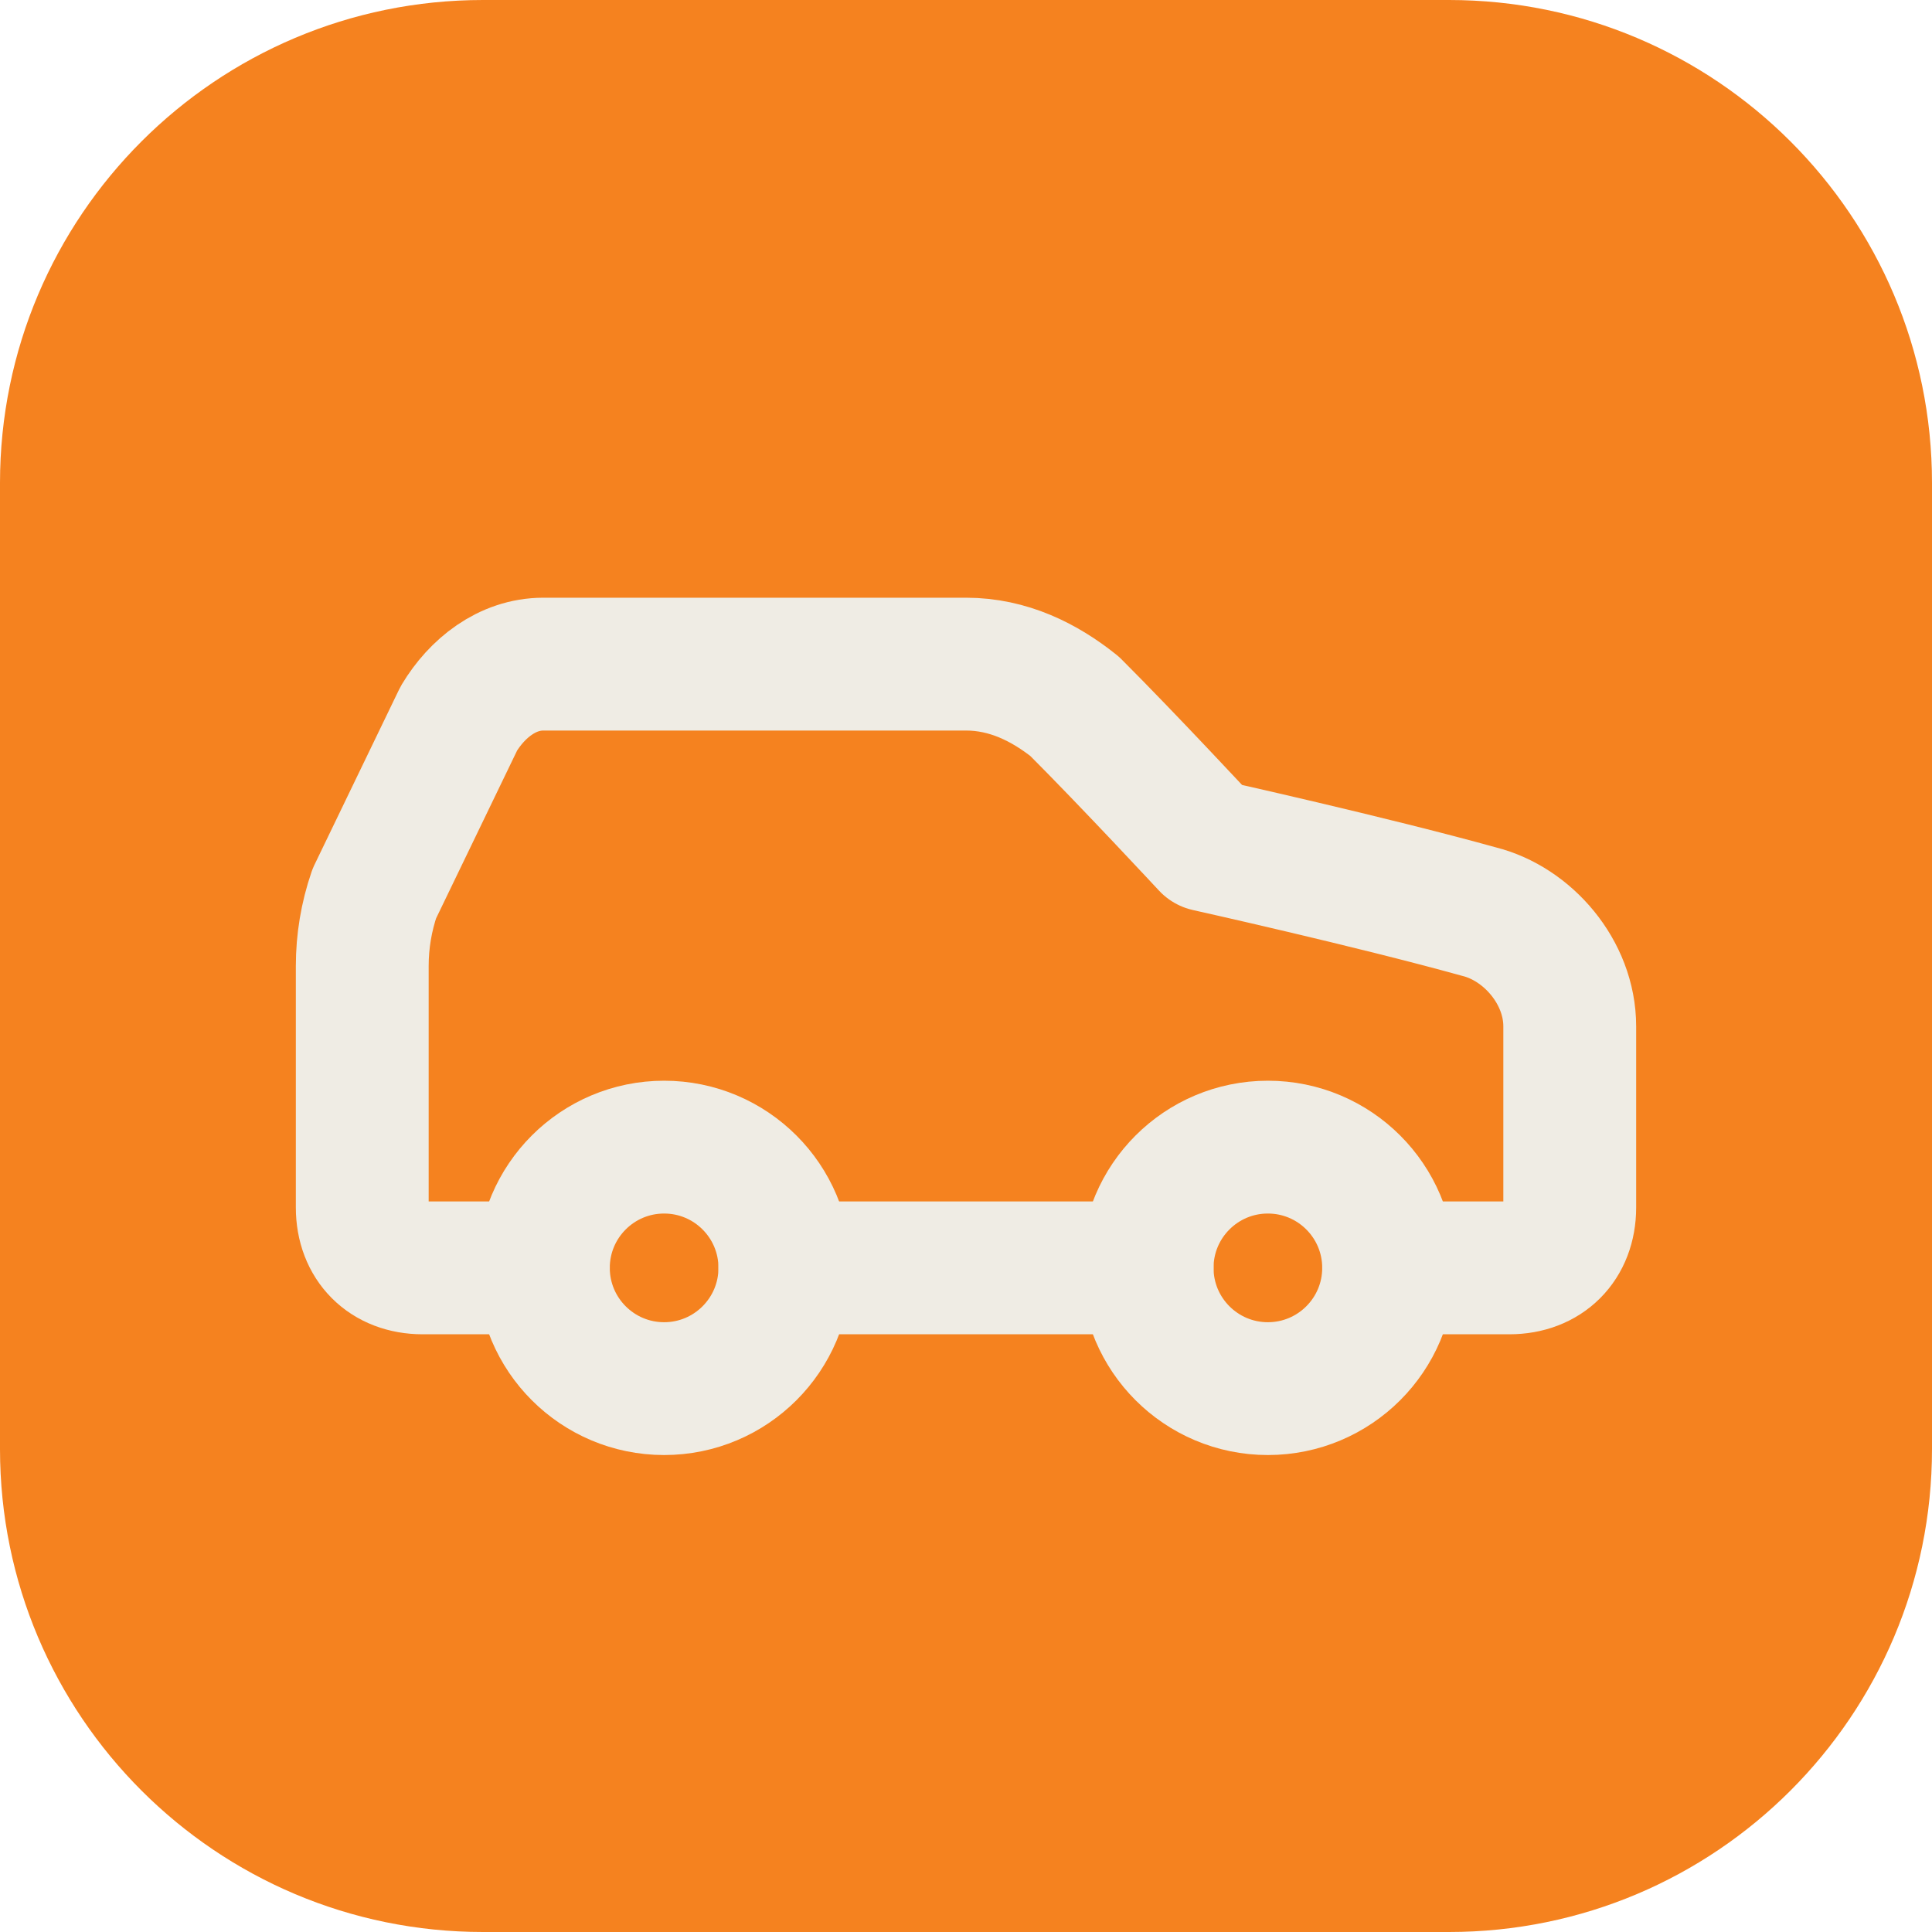
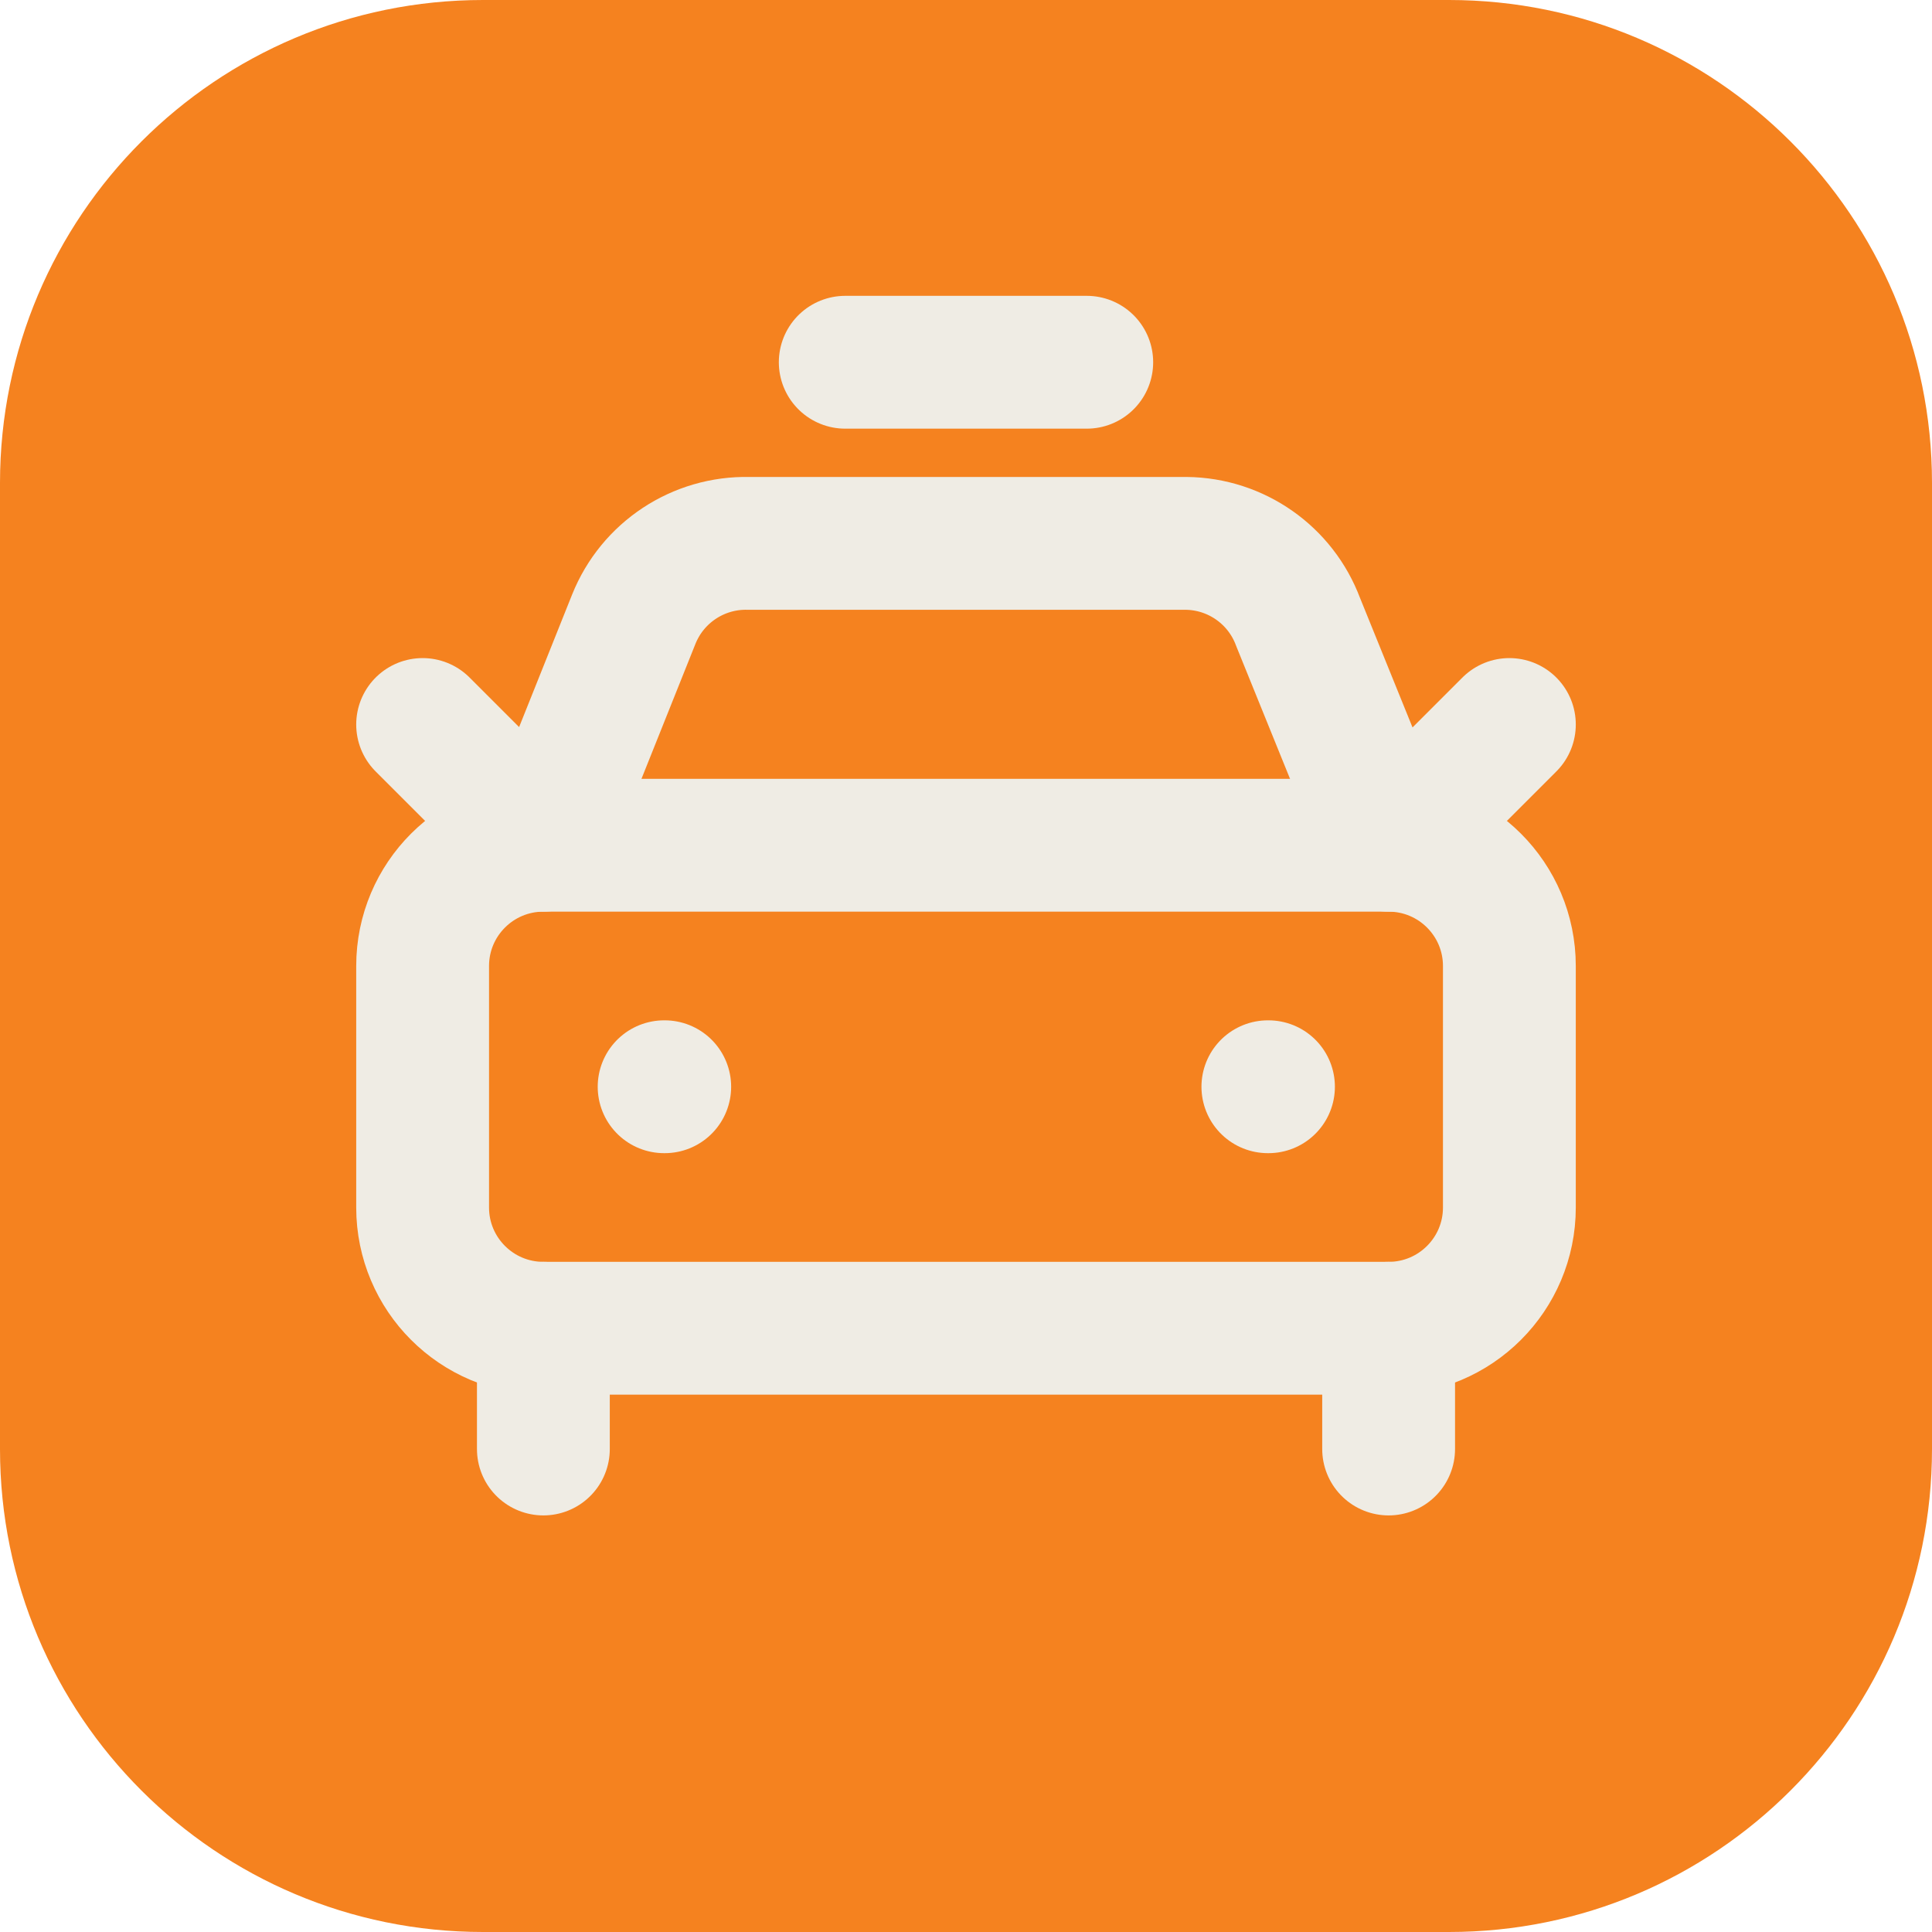
<svg xmlns="http://www.w3.org/2000/svg" viewBox="0 0 32 32">
  <rect width="32" height="32" rx="8" fill="#f5821f" />
  <g transform="translate(4 4)" fill="none" stroke="#efece4" stroke-width="2.2" stroke-linecap="round" stroke-linejoin="round">
-     <path d="M19 17h2c.6 0 1-.4 1-1v-3c0-.9-.7-1.7-1.5-1.9C18.7 10.6 16 10 16 10s-1.3-1.4-2.2-2.3c-.5-.4-1.1-.7-1.8-.7H5c-.6 0-1.1.4-1.4.9l-1.4 2.9A3.7 3.7 0 0 0 2 12v4c0 .6.4 1 1 1h2" />
-     <path d="M9 17h6" />
-     <circle cx="7" cy="17" r="2" />
-     <circle cx="17" cy="17" r="2" />
+     <path d="M10 2h4" />
+     <path d="m21 8-2 2-1.5-3.7A2 2 0 0 0 15.646 5H8.4a2 2 0 0 0-1.903 1.257L5 10 3 8" />
+     <path d="M7 14h.01" />
+     <path d="M17 14h.01" />
+     <rect width="18" height="8" x="3" y="10" rx="2" />
+     <path d="M5 18v2" />
+     <path d="M19 18v2" />
  </g>
</svg>
